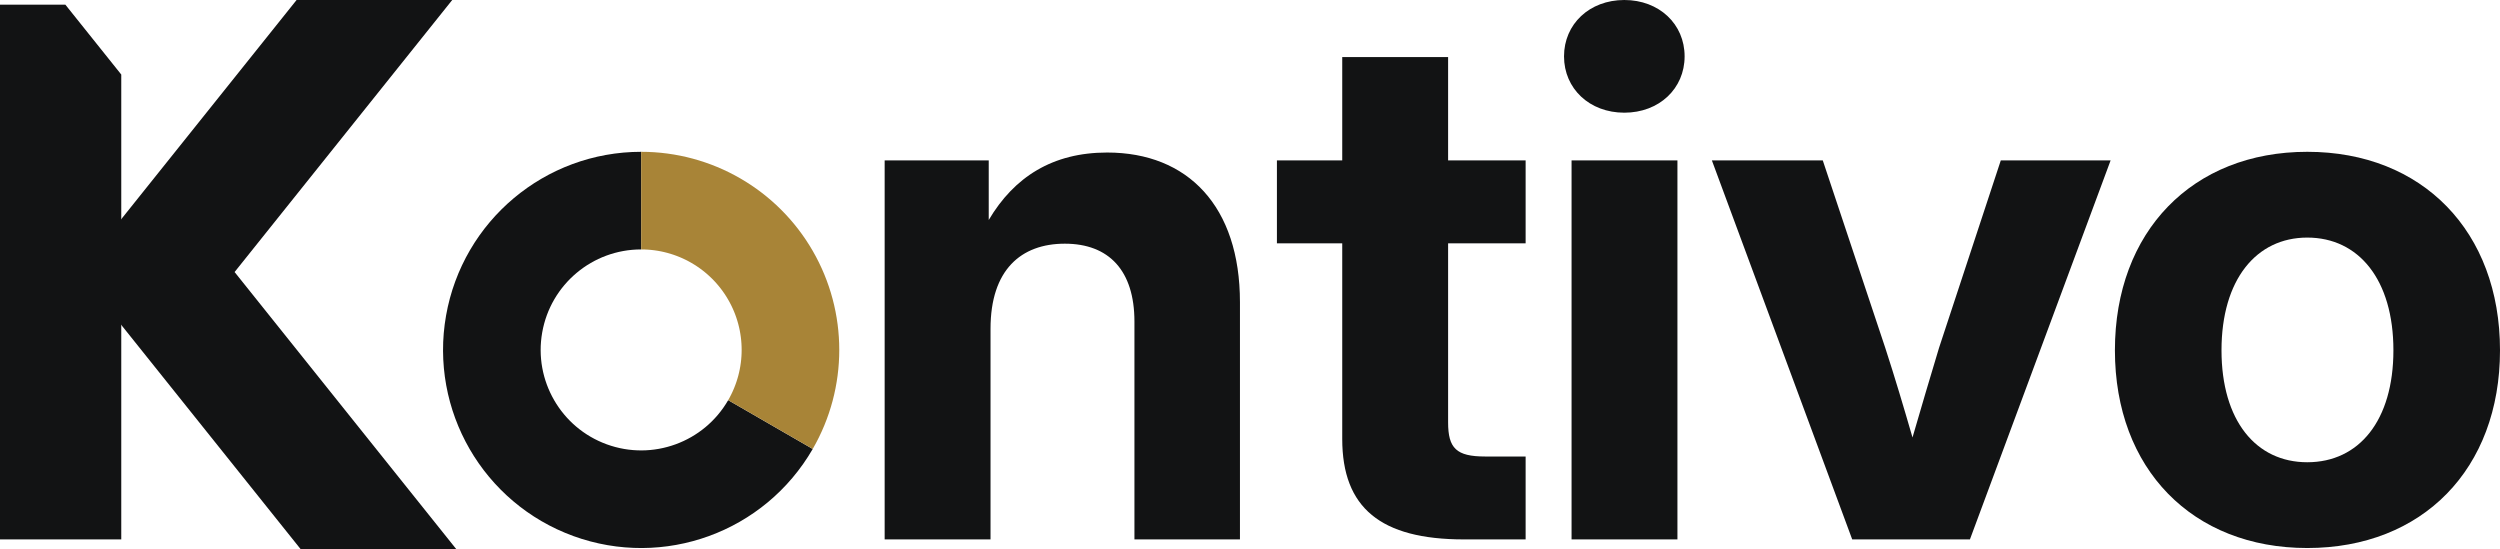
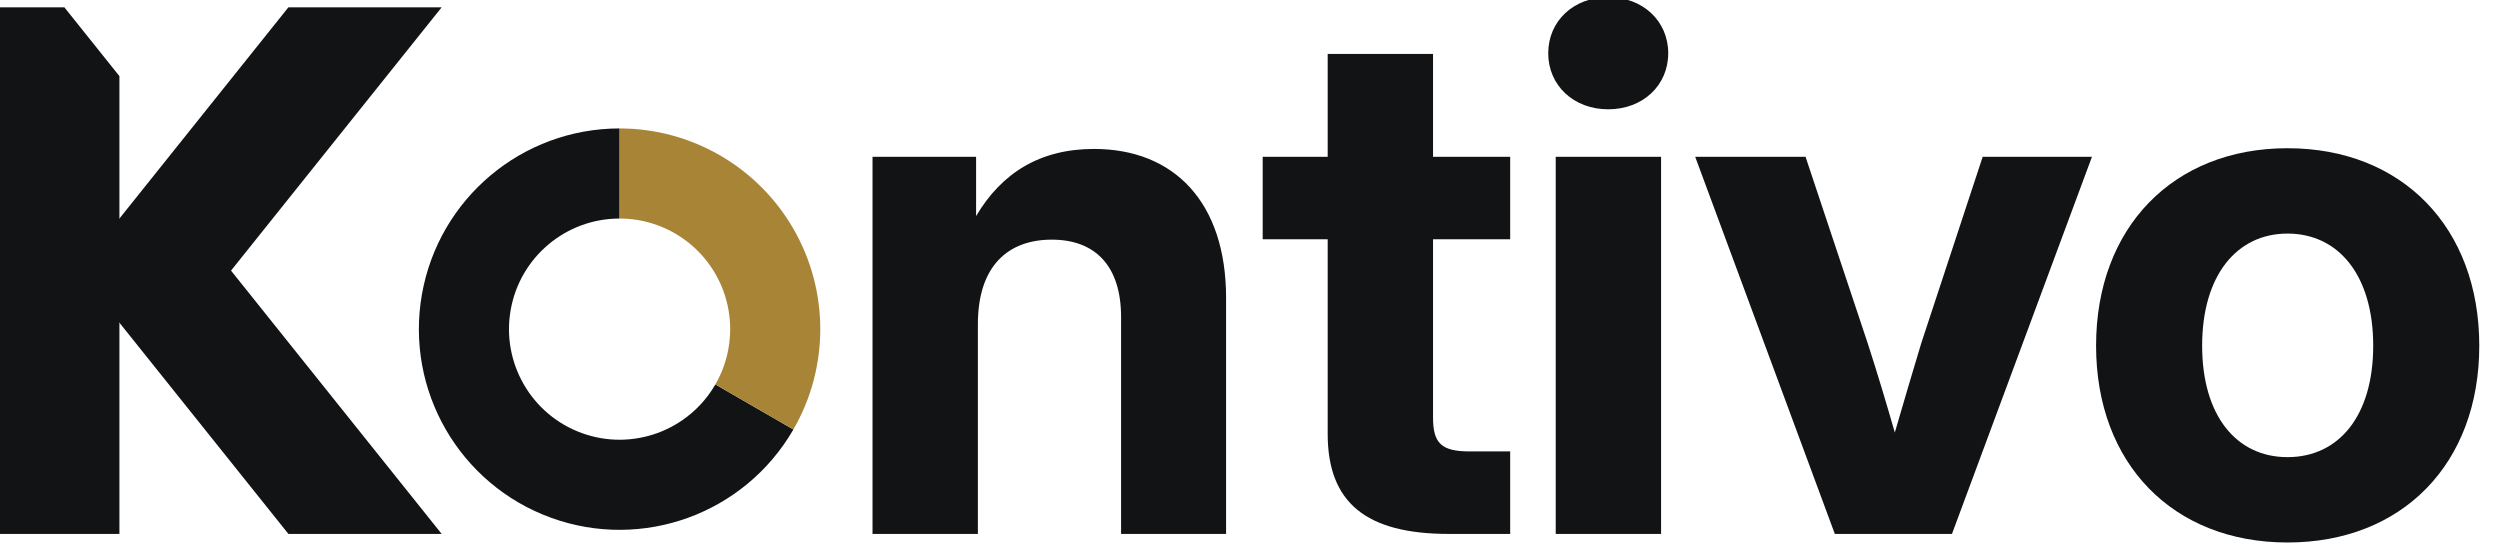
- <svg xmlns="http://www.w3.org/2000/svg" viewBox="111 -1503 6966 1527" fill="#121314" color="#121314">
+ <svg xmlns="http://www.w3.org/2000/svg" viewBox="50.0 134.0 3418.1 760.0" fill="#121314" color="#121314">
  <defs>
-     <clipPath id="%kc%">
+     <clipPath id="kc">
      <rect x="300" y="292" width="500" height="440" />
    </clipPath>
  </defs>
-   <g transform="translate(111.0 -1490) scale(3.38636) translate(-340 -292)">
+   <g transform="translate(50.00 144.00) scale(1.63636) translate(-340 -292)">
    <polygon points="339.78,292 393.78,292 439.78,349.5 439.78,732 339.78,732" />
    <path d="M693 792 469 512 693 232" fill="none" stroke="currentColor" stroke-width="100" stroke-linejoin="miter" clip-path="url(#kc)" />
  </g>
-   <path d="M2257.8 -320.0A416.0 416.0 0 1 1 1897.5 -944.0" fill="none" stroke="currentColor" stroke-width="272" />
-   <path class="wlB" pathLength="1" d="M1897.5 -944.0A416.0 416.0 0 0 1 2257.8 -320.0" fill="none" stroke="#A88437" stroke-width="272" />
-   <path transform="translate(2472 0) scale(1 -1)" d="M399 587C399 751 484 824 606 824C729 824 800 749 800 607V0H1094V661C1094 928 949 1078 724 1078C572 1078 465 1010 394 890V1056H104V0H399Z" />
-   <path transform="translate(3651 0) scale(1 -1)" d="M711 1056H495V1344H200V1056H18V825H200V280C200 88 307 0 539 0H711V231H598C518 231 495 254 495 326V825H711Z" />
-   <path transform="translate(4386 0) scale(1 -1)" d="M104 0H399V1056H104ZM251 1189C348 1189 419 1256 419 1346C419 1436 348 1503 251 1503C154 1503 83 1436 83 1346C83 1256 154 1189 251 1189Z" />
-   <path transform="translate(4869 0) scale(1 -1)" d="M403 0H731L1123 1056H817L645 534C620 451 595 367 571 284C547 367 522 451 495 534L321 1056H12Z" />
-   <path transform="translate(5946 0) scale(1 -1)" d="M594 -24C915 -24 1131 196 1131 527C1131 858 915 1080 594 1080C274 1080 58 858 58 527C58 196 274 -24 594 -24ZM594 215C451 215 355 331 355 527C355 724 452 841 594 841C737 841 834 724 834 527C834 331 738 215 594 215Z" />
+   <g transform="translate(617.17 304.00) scale(5.6)">
+     <path d="M82.9 69A38 38 0 1 1 50 12" fill="none" stroke="currentColor" stroke-width="22" />
+     <path d="M50 12A38 38 0 0 1 82.9 69" fill="none" stroke="#A88437" stroke-width="22" />
+   </g>
+   <path transform="translate(1192.17 864.00) scale(0.48828 -0.48828)" d="M399 587C399 751 484 824 606 824C729 824 800 749 800 607V0H1094V661C1094 928 949 1078 724 1078C572 1078 465 1010 394 890V1056H104V0H399Z" />
+   <path transform="translate(1767.61 864.00) scale(0.48828 -0.48828)" d="M711 1056H495V1344H200V1056H18V825H200V280C200 88 307 0 539 0H711V231H598C518 231 495 254 495 326V825H711Z" />
+   <path transform="translate(2126.27 864.00) scale(0.48828 -0.48828)" d="M104 0H399V1056H104ZM251 1189C348 1189 419 1256 419 1346C419 1436 348 1503 251 1503C154 1503 83 1436 83 1346C83 1256 154 1189 251 1189Z" />
+   <path transform="translate(2361.88 864.00) scale(0.48828 -0.48828)" d="M403 0H731L1123 1056H817L645 534C620 451 595 367 571 284C547 367 522 451 495 534L321 1056H12Z" />
+   <path transform="translate(2887.52 864.00) scale(0.48828 -0.48828)" d="M594 -24C915 -24 1131 196 1131 527C1131 858 915 1080 594 1080C274 1080 58 858 58 527C58 196 274 -24 594 -24ZM594 215C451 215 355 331 355 527C355 724 452 841 594 841C737 841 834 724 834 527C834 331 738 215 594 215Z" />
</svg>
